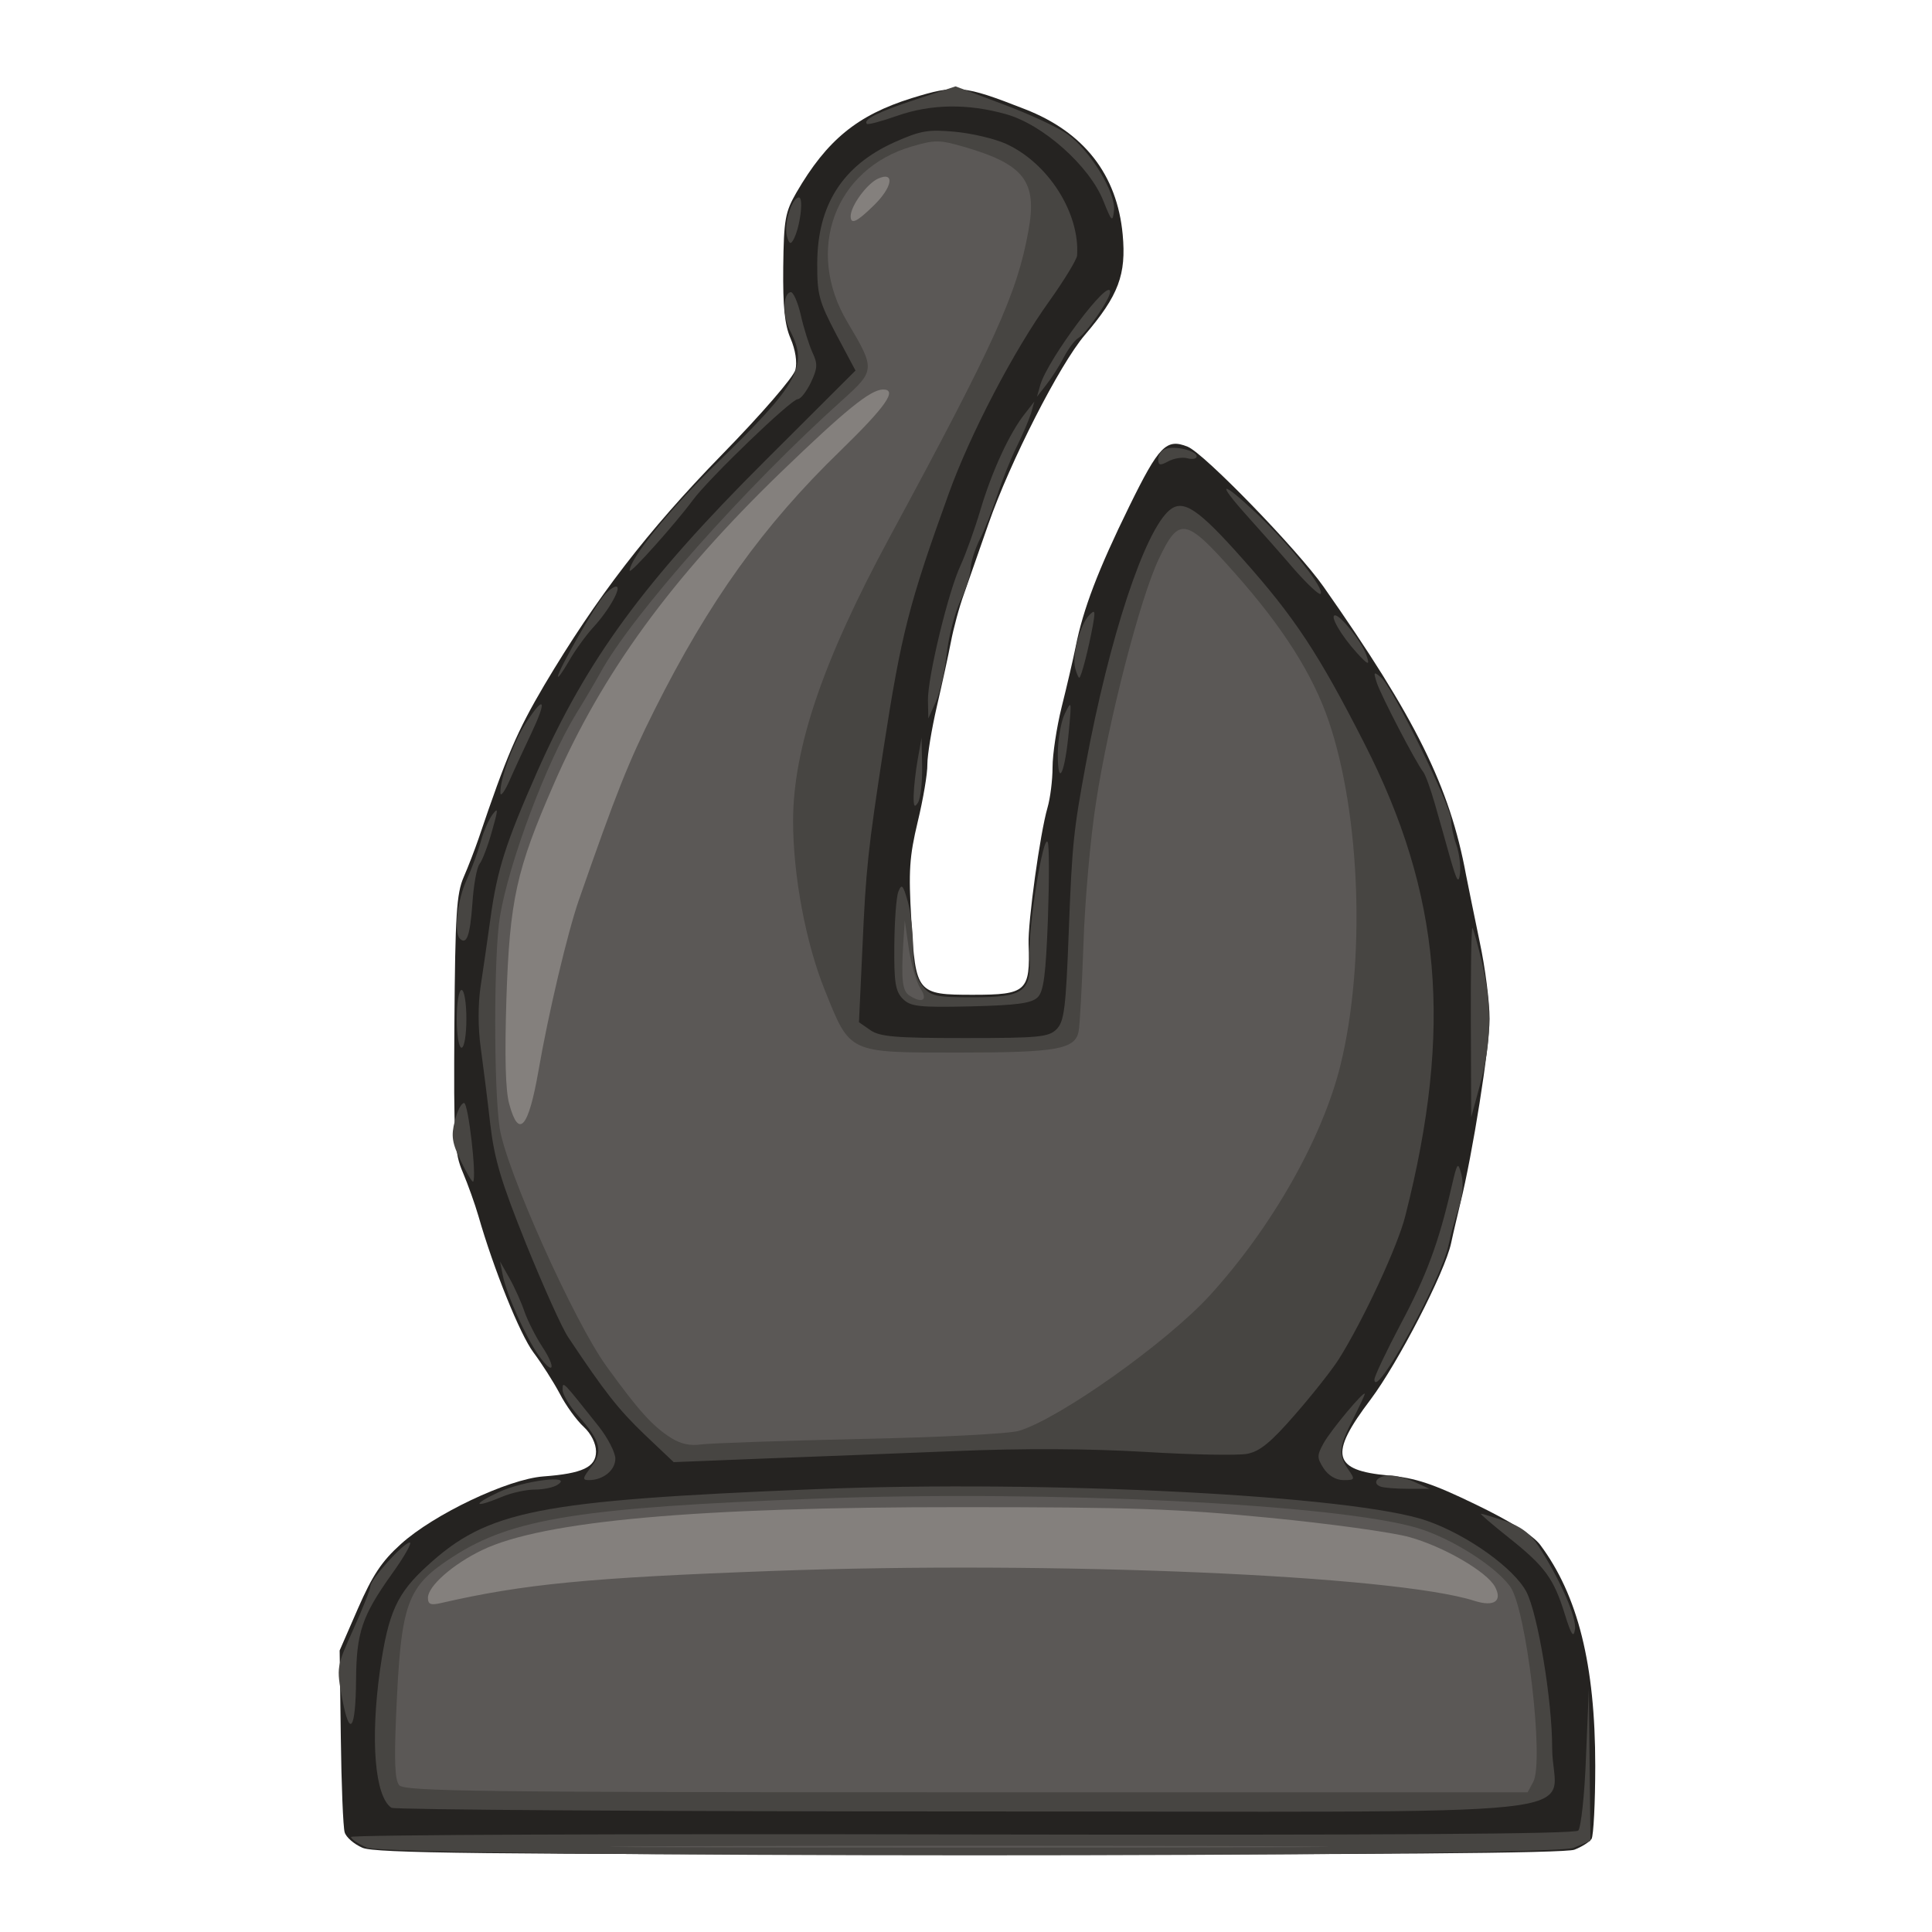
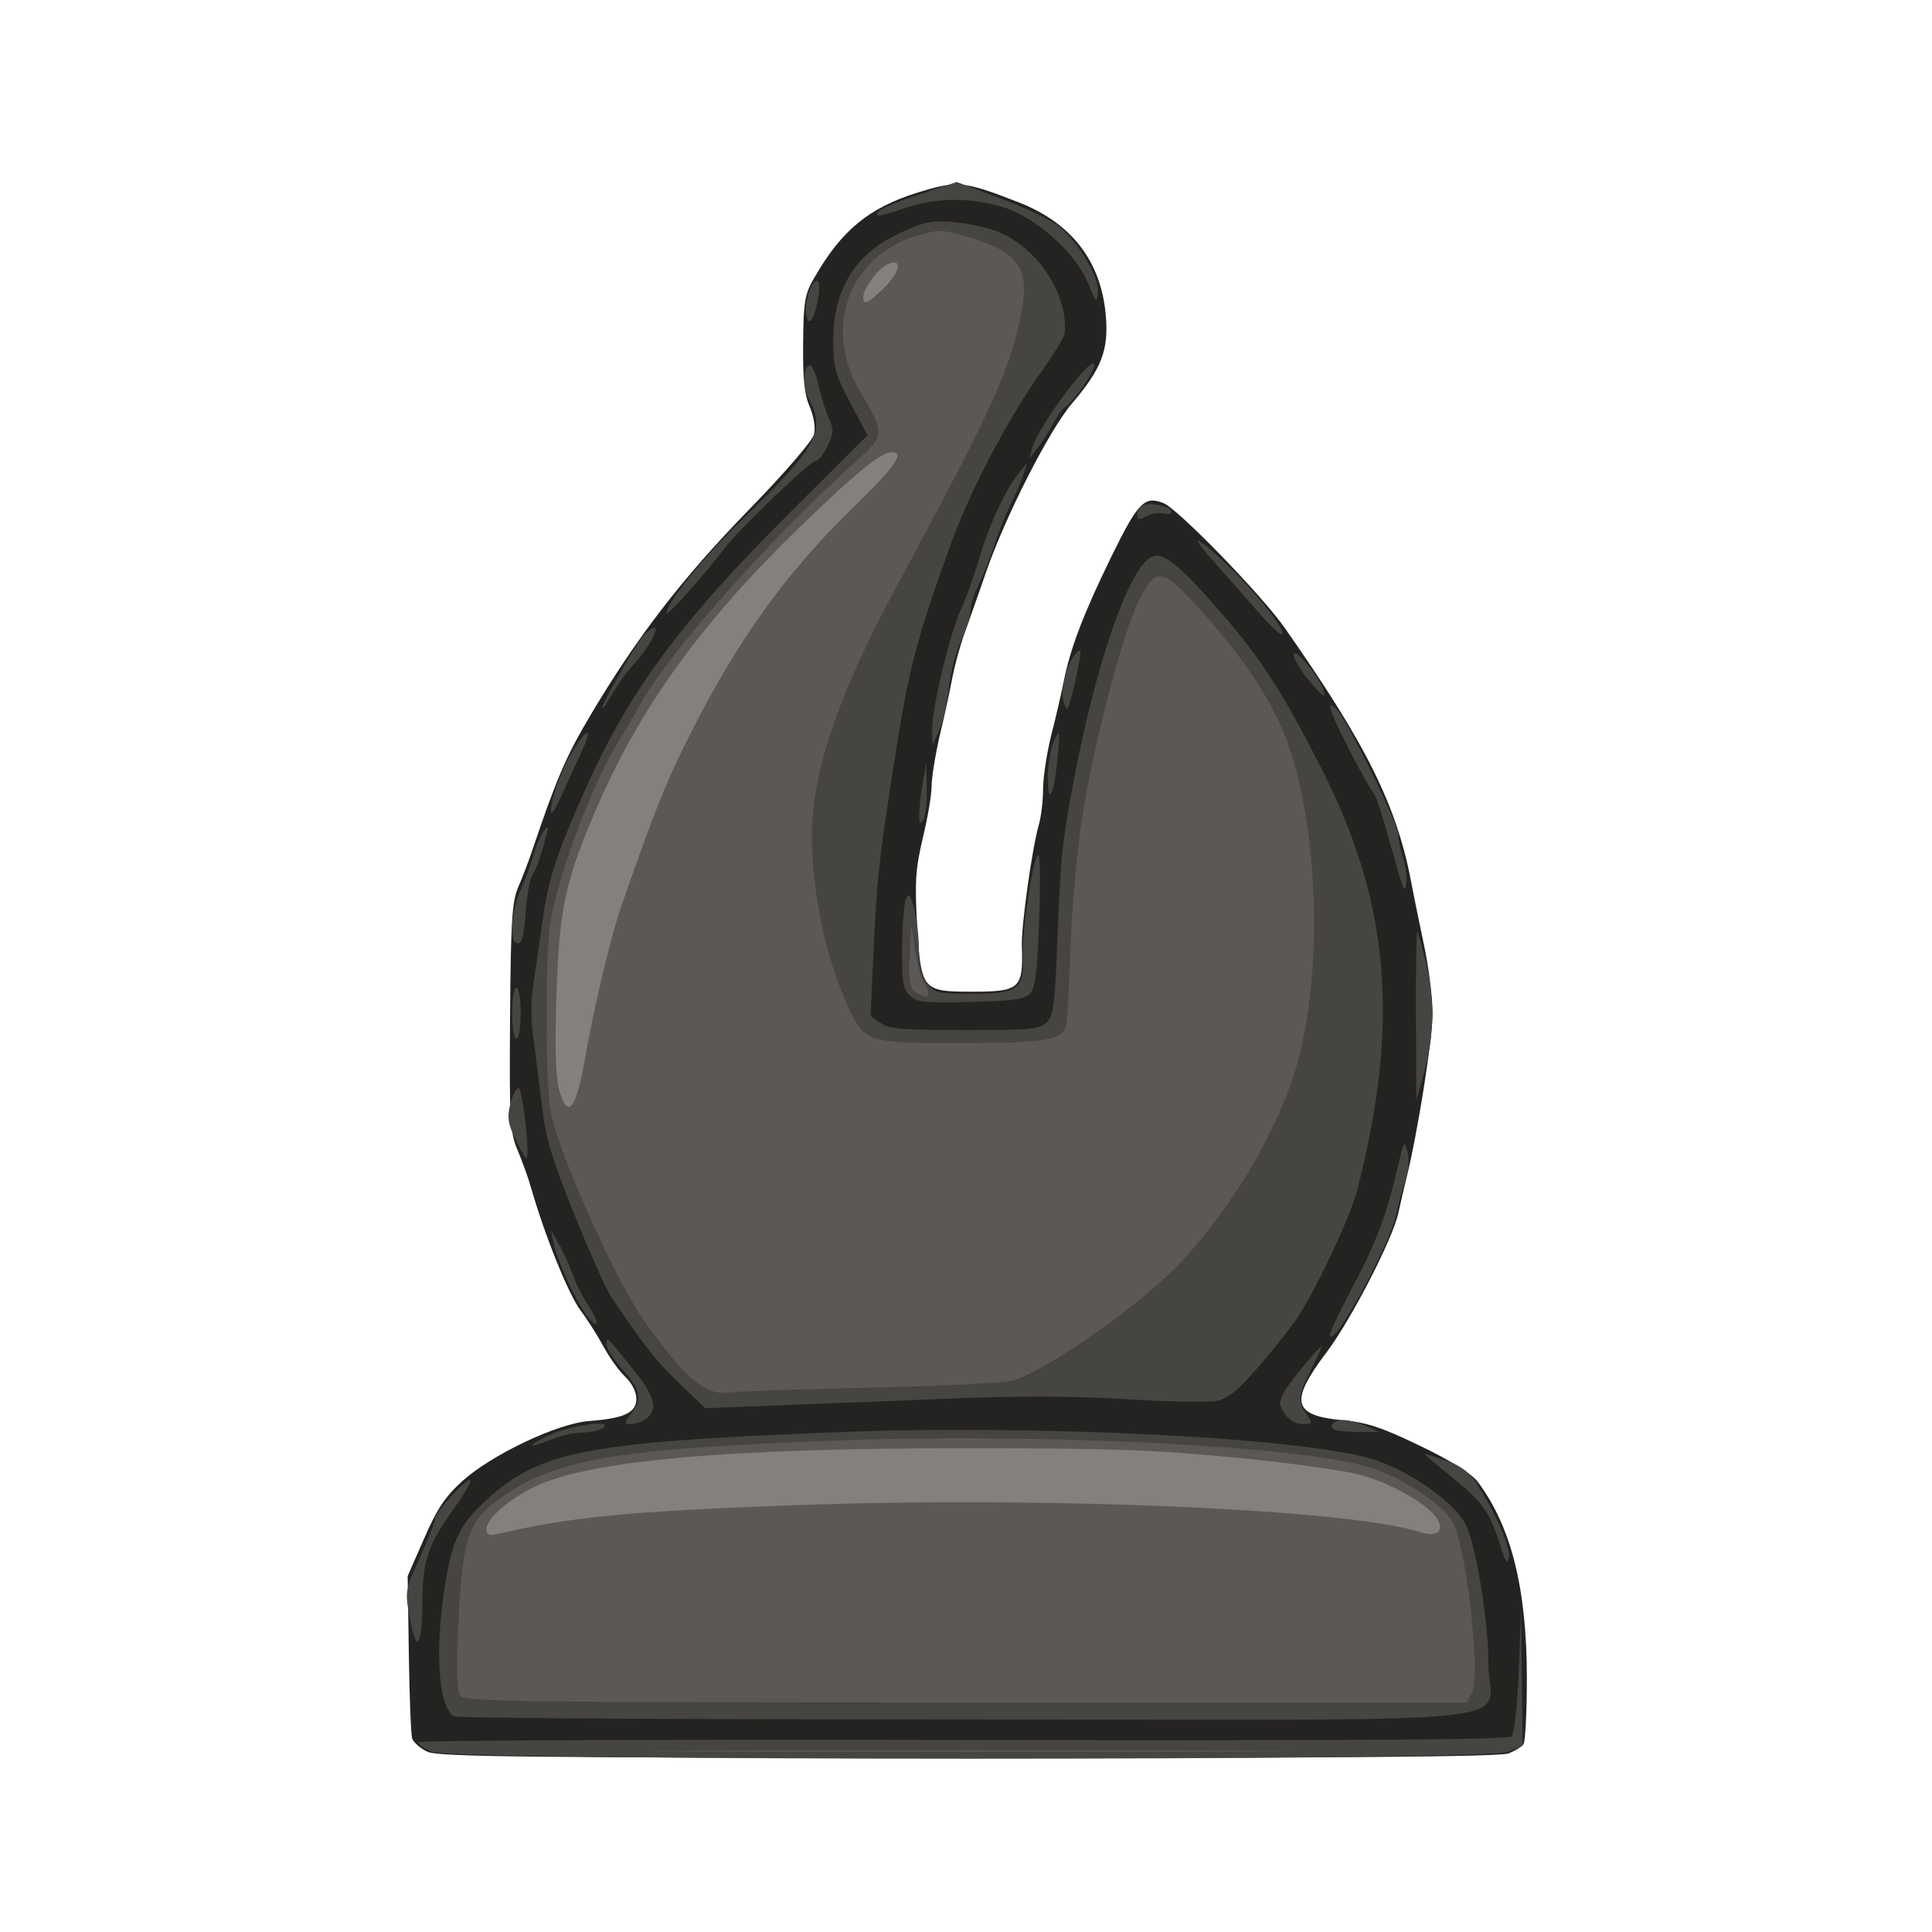
<svg xmlns="http://www.w3.org/2000/svg" viewBox="0 0 100 100">
-   <path fill="#252321" fill-rule="evenodd" d="M18.76 95.64C18.32 95.45 17.91 95.09 17.84 94.84C17.76 94.59 17.67 92.37 17.64 89.91L17.58 85.43L18.53 83.25C19.28 81.54 19.75 80.82 20.75 79.92C22.45 78.38 26.28 76.56 28.12 76.42C30.15 76.27 30.85 75.94 30.85 75.13C30.85 74.72 30.6 74.21 30.21 73.85C29.85 73.52 29.29 72.75 28.97 72.13C28.64 71.51 28.03 70.56 27.61 70C26.92 69.08 25.55 65.69 24.76 62.93C24.58 62.31 24.22 61.31 23.96 60.69C23.52 59.67 23.48 59.01 23.52 52.98C23.56 47.35 23.63 46.25 24 45.4C24.24 44.85 24.58 43.96 24.77 43.41C26.22 39.12 26.76 37.86 28.18 35.45C30.88 30.91 33.5 27.5 37.36 23.54C39.43 21.42 41.08 19.51 41.17 19.14C41.27 18.75 41.17 18.1 40.92 17.52C40.61 16.8 40.52 15.87 40.54 13.83C40.57 11.36 40.64 10.98 41.22 9.97C42.8 7.25 44.37 5.96 47.19 5.08C49.49 4.37 49.86 4.4 53.05 5.65C56.11 6.84 57.82 9.04 58.11 12.14C58.3 14.21 57.9 15.29 56.15 17.34C54.85 18.86 52.28 23.9 51.16 27.12C50.71 28.42 50.14 30.05 49.9 30.73C49.65 31.41 49.35 32.53 49.22 33.22C49.09 33.9 48.76 35.41 48.49 36.57C48.22 37.74 48 39.08 48 39.56C48.01 40.04 47.78 41.38 47.5 42.54C47.07 44.34 47.02 45.09 47.17 47.61C47.39 51.41 47.46 51.49 50.36 51.49C53.13 51.49 53.33 51.31 53.24 48.86C53.2 47.73 53.83 43.14 54.22 41.8C54.36 41.32 54.48 40.38 54.48 39.71C54.48 39.04 54.69 37.65 54.95 36.6C55.21 35.56 55.54 34.15 55.68 33.46C56.06 31.54 56.83 29.51 58.45 26.21C59.99 23.07 60.37 22.68 61.47 23.12C62.31 23.45 67.15 28.44 68.5 30.36C73.28 37.17 75.04 40.73 75.88 45.28C76 45.89 76.32 47.46 76.59 48.76C76.87 50.06 77.1 51.85 77.1 52.74C77.1 54.19 76.22 59.74 75.58 62.31C75.45 62.86 75.23 63.77 75.11 64.34C74.79 65.85 72.35 70.56 70.94 72.44C68.77 75.3 68.97 76.11 71.87 76.37C73.27 76.5 74.15 76.79 76.38 77.87C78.2 78.75 79.35 79.47 79.72 79.96C81.67 82.57 82.57 86.16 82.57 91.4C82.57 93.31 82.48 95.01 82.38 95.18C82.27 95.34 81.88 95.59 81.49 95.74C81.02 95.92 71.21 96 50.17 95.99C24.77 95.98 19.41 95.92 18.76 95.64Z" />
-   <path fill="#474542" fill-rule="evenodd" d="M18.98 95.63C18.54 95.44 18.17 95.19 18.17 95.08C18.17 94.97 32.4 94.91 49.8 94.95C71.77 94.99 81.51 94.93 81.69 94.75C81.83 94.6 82.02 92.9 82.09 90.95L82.24 87.42L82.28 91.35L82.32 95.28L81.46 95.64C80.19 96.17 20.21 96.16 18.98 95.63ZM20.26 93.57C19.4 92.99 19.16 90.07 19.67 86.43C20.1 83.46 20.54 82.48 22.11 81.05C25.24 78.18 27.8 77.67 42.17 77.08C54.21 76.59 70.17 77.41 73.87 78.72C75.98 79.46 78.37 81.18 79.01 82.4C79.6 83.55 80.34 88 80.34 90.47C80.34 94.19 84.25 93.76 49.94 93.76C33.77 93.76 20.41 93.67 20.26 93.57ZM17.71 87.91C17.41 86.29 17.42 86.26 18.29 84.33C18.77 83.26 19.17 82.26 19.17 82.11C19.17 81.75 20.89 79.84 21.21 79.84C21.34 79.84 20.92 80.59 20.26 81.5C18.74 83.64 18.45 84.5 18.43 86.92C18.41 89.56 18.1 90 17.71 87.91ZM81 83.57C80.43 81.72 79.98 81.09 78.12 79.61C77.25 78.92 76.59 78.35 76.65 78.35C76.72 78.35 77.28 78.52 77.91 78.73C78.72 79.01 79.22 79.38 79.64 80.04C80.76 81.76 81.62 83.74 81.52 84.34C81.45 84.8 81.33 84.63 81 83.57ZM25.84 77.22C27.13 76.63 29.71 76.31 28.86 76.85C28.66 76.99 28.12 77.1 27.68 77.1C27.23 77.1 26.46 77.27 25.97 77.48C24.5 78.09 24.41 77.89 25.84 77.22ZM71.44 76.94C70.98 76.75 71.33 76.36 71.96 76.37C72.26 76.37 72.84 76.53 73.25 76.72L73.99 77.06L72.88 77.06C72.26 77.06 71.62 77.01 71.44 76.94ZM30.59 75.94C31.23 75.14 31.09 74.58 29.95 73.31C29.49 72.8 29.12 72.18 29.12 71.94C29.13 71.48 29.05 71.39 30.99 73.83C31.46 74.43 31.85 75.18 31.85 75.5C31.85 76.1 31.22 76.61 30.48 76.61C30.13 76.61 30.15 76.51 30.59 75.94ZM68.51 76C68.16 75.46 68.16 75.33 68.51 74.7C68.87 74.04 70.64 71.92 70.64 72.15C70.64 72.21 70.36 72.8 70.02 73.48C69.29 74.9 69.26 75.3 69.78 76.05C70.15 76.58 70.14 76.61 69.54 76.61C69.15 76.61 68.76 76.38 68.51 76ZM33.35 74.24C32 72.94 31.32 72.08 29.42 69.23C29.1 68.77 28.13 66.6 27.24 64.41C25.93 61.15 25.59 60.02 25.37 58.14C25.23 56.88 25 55.11 24.88 54.21C24.74 53.22 24.74 51.99 24.87 51.1C24.99 50.29 25.23 48.68 25.39 47.51C25.73 45.02 26.18 43.62 27.81 39.93C30.39 34.12 33.33 30.1 39.61 23.84L44.28 19.18L43.28 17.3C42.39 15.6 42.29 15.24 42.3 13.62C42.31 10.61 43.61 8.57 46.3 7.36C47.65 6.76 48.04 6.69 49.43 6.82C50.3 6.9 51.48 7.18 52.06 7.44C54.25 8.43 55.9 11.02 55.75 13.23C55.73 13.44 55.08 14.51 54.31 15.59C52.47 18.15 50.22 22.46 49.11 25.54C47.05 31.24 46.65 32.81 45.74 38.69C44.92 44.01 44.82 44.98 44.64 49.03L44.46 52.91L45.05 53.32C45.54 53.66 46.34 53.73 49.93 53.73C53.78 53.73 54.28 53.68 54.69 53.27C55.08 52.87 55.17 52.21 55.32 48.18C55.49 43.68 55.57 42.96 56.2 39.56C57.42 32.99 59.24 27.48 60.54 26.4C61.25 25.82 62.02 26.34 64.32 28.93C67.01 31.95 68.25 33.83 70.61 38.46C74.6 46.27 75.21 53.22 72.74 62.93C72.35 64.5 70.55 68.36 69.29 70.36C68.94 70.91 67.93 72.19 67.03 73.22C65.77 74.67 65.2 75.13 64.55 75.25C64.08 75.34 61.71 75.3 59.27 75.15C56.39 74.98 52.94 74.96 49.38 75.11C46.37 75.23 41.87 75.41 39.39 75.5L34.87 75.68L33.35 74.24ZM71.14 71.4C71.14 71.24 71.75 69.95 72.5 68.53C73.83 66.04 74.47 64.31 75.13 61.44C75.43 60.15 75.46 60.11 75.64 60.78C75.76 61.23 75.71 61.89 75.5 62.53C75.31 63.09 75.08 63.94 74.98 64.42C74.6 66.26 71.14 72.55 71.14 71.4ZM27.89 70.17C27.23 69.24 26.23 67.03 26.03 66.04L25.88 65.29L26.37 66.16C26.64 66.64 26.99 67.42 27.15 67.9C27.32 68.38 27.73 69.19 28.07 69.71C28.81 70.83 28.65 71.24 27.89 70.17ZM23.86 60.11C23.4 59.16 23.34 58.8 23.54 58.03C23.66 57.51 23.88 57.09 24.02 57.09C24.24 57.09 24.68 60.92 24.49 61.16C24.45 61.21 24.16 60.74 23.86 60.11ZM76.13 52.88C76.12 50.16 76.16 47.98 76.21 48.03C76.27 48.09 76.49 48.9 76.71 49.83C77.23 52.05 77.2 53.95 76.62 56.09L76.15 57.83L76.13 52.88ZM23.64 52.74C23.64 51.91 23.75 51.24 23.89 51.24C24.03 51.24 24.14 51.91 24.14 52.74C24.14 53.56 24.03 54.23 23.89 54.23C23.75 54.23 23.64 53.56 23.64 52.74ZM46.73 51.7C46.35 51.32 46.27 50.86 46.29 48.94C46.3 47.68 46.39 46.42 46.5 46.15C46.67 45.72 46.74 45.8 46.98 46.64C47.14 47.19 47.26 48.27 47.26 49.04C47.26 50.05 47.4 50.61 47.74 51.03C48.17 51.56 48.41 51.62 50.34 51.62C53.01 51.62 53.39 51.34 53.29 49.43C53.22 47.96 54 43.11 54.23 43.59C54.31 43.76 54.31 45.55 54.24 47.57C54.13 50.46 54.02 51.31 53.71 51.62C53.39 51.93 52.65 52.03 50.25 52.09C47.55 52.15 47.13 52.1 46.73 51.7ZM23.8 48.58C23.48 48.26 23.67 46.61 24.14 45.57C24.41 44.98 24.74 44.08 24.88 43.58C25.01 43.07 25.29 42.43 25.49 42.16C25.8 41.75 25.79 41.88 25.46 43.04C25.25 43.79 24.96 44.55 24.82 44.72C24.68 44.89 24.51 45.82 24.45 46.78C24.33 48.44 24.15 48.93 23.8 48.58ZM75.06 44.41C74.83 43.58 74.47 42.31 74.26 41.58C74.05 40.85 73.79 40.12 73.67 39.96C73.27 39.45 71.46 35.96 71.26 35.33C71.08 34.77 71.1 34.74 71.49 35.07C72.06 35.54 75.11 41.74 75.11 42.43C75.11 42.72 75.23 43.31 75.38 43.73C75.53 44.15 75.61 44.81 75.57 45.2C75.5 45.77 75.41 45.63 75.06 44.41ZM47.29 41.17C47.3 40.76 47.39 39.92 47.5 39.31L47.7 38.19L47.73 39.68C47.74 40.5 47.65 41.34 47.51 41.55C47.33 41.83 47.28 41.74 47.29 41.17ZM25.9 41.05C25.87 40.32 26.6 38.35 27.27 37.34C28.2 35.93 28.31 36.25 27.49 37.98C27.11 38.78 26.6 39.88 26.36 40.43C26.12 40.97 25.91 41.25 25.9 41.05ZM54.75 39.06C54.75 38.31 54.91 37.36 55.11 36.95C55.46 36.23 55.47 36.26 55.33 37.77C55.13 40 54.76 40.84 54.75 39.06ZM48.03 36.25C48.01 35.07 49.09 30.58 49.73 29.24C49.98 28.69 50.45 27.4 50.75 26.38C51.35 24.37 52.26 22.4 53.05 21.41L53.54 20.78L53.36 21.41C53.25 21.75 52.92 22.53 52.61 23.15C52.31 23.76 51.86 24.88 51.62 25.63C51.37 26.38 50.97 27.42 50.71 27.92C50.46 28.43 50.25 29.1 50.24 29.41C50.24 29.73 50 30.49 49.71 31.1C49.42 31.72 49.1 32.95 49 33.84C48.91 34.73 48.65 35.85 48.44 36.32L48.05 37.19L48.03 36.25ZM28.88 35.01C28.86 34.74 30.81 31.32 31.29 30.79C31.5 30.55 31.77 30.36 31.89 30.36C32.21 30.36 31.51 31.61 30.69 32.49C30.3 32.92 29.74 33.7 29.44 34.23C29.13 34.77 28.88 35.12 28.88 35.01ZM55.65 34.58C55.48 33.94 55.9 32.33 56.37 31.85C56.68 31.53 56.7 31.59 56.57 32.35C56.34 33.6 55.96 35.08 55.86 35.08C55.82 35.08 55.72 34.85 55.65 34.58ZM70.22 33.78C69.42 32.9 68.81 31.85 69.1 31.85C69.4 31.85 70.48 33.22 70.72 33.9C70.92 34.47 70.83 34.45 70.22 33.78ZM67 29.48C66.34 28.71 65.26 27.49 64.61 26.77C62.9 24.87 63.16 24.8 65.11 26.64C66.83 28.28 68.59 30.5 68.35 30.74C68.28 30.81 67.67 30.24 67 29.48ZM32.59 29.54C32.59 28.92 34.74 26.27 37.1 23.98C41.33 19.87 41.84 18.95 40.91 17.15C40.5 16.36 40.51 15.21 40.92 15.12C41.05 15.09 41.29 15.62 41.45 16.31C41.6 16.99 41.88 17.86 42.05 18.24C42.33 18.83 42.32 19.06 41.97 19.8C41.74 20.27 41.44 20.66 41.29 20.66C40.95 20.66 36.68 24.77 35.85 25.9C34.98 27.08 32.59 29.76 32.59 29.54ZM59.95 23.77C59.95 23.55 60.11 23.31 60.32 23.24C60.79 23.05 61.94 23.33 61.94 23.62C61.94 23.75 61.72 23.79 61.46 23.72C61.2 23.65 60.76 23.72 60.47 23.88C60.04 24.11 59.95 24.09 59.95 23.77ZM53.85 19.91C54.26 18.55 57.46 14.28 57.46 15.11C57.46 15.47 56.23 17.26 55.81 17.5C55.62 17.61 55.29 18.06 55.06 18.5C54.84 18.93 54.43 19.57 54.16 19.91L53.67 20.54L53.85 19.91ZM40.73 12.22C40.56 11.58 40.99 10.22 41.35 10.22C41.61 10.22 41.41 11.8 41.06 12.42C40.92 12.67 40.84 12.62 40.73 12.22ZM57.11 10.4C56.4 8.6 53.98 6.44 52.07 5.91C50.09 5.35 48.18 5.38 46.42 6C45.62 6.28 44.92 6.47 44.87 6.41C44.65 6.19 45.48 5.78 47.43 5.14L49.46 4.47L51.9 5.39C53.25 5.89 54.76 6.59 55.26 6.95C56.43 7.79 57.77 9.99 57.66 10.9C57.59 11.52 57.54 11.48 57.11 10.4Z" />
-   <path fill="#5b5856" fill-rule="evenodd" d="M35.16 95.56C43.48 95.53 57.02 95.53 65.25 95.56C73.48 95.6 66.67 95.63 50.12 95.63C33.58 95.63 26.84 95.6 35.16 95.56ZM20.66 92.4C20.44 92.13 20.4 91.17 20.5 88.86C20.75 82.91 21.03 82.13 23.47 80.56C26.5 78.6 30.07 78.03 42.23 77.57C54.2 77.11 69.22 77.85 73.37 79.09C75.1 79.61 77.36 81.03 78.16 82.11C79 83.23 79.94 91.16 79.36 92.23L79.07 92.77L50.02 92.77C24.73 92.77 20.93 92.72 20.66 92.4ZM34.71 74.41C33.78 73.82 33.04 73 31.4 70.73C29.71 68.41 26.18 60.52 25.86 58.37C25.55 56.26 25.56 49.4 25.87 47.48C26.33 44.66 28.3 39.41 29.83 36.93C30.25 36.25 30.81 35.3 31.08 34.81C32.73 31.8 38.63 25.16 43.62 20.69C45.3 19.18 45.31 19.1 43.86 16.67C41.65 12.96 43.2 8.74 47.2 7.58C48.39 7.23 48.63 7.23 49.93 7.61C53.02 8.51 53.7 9.4 53.23 11.95C52.65 15.19 51.49 17.74 46.05 27.8C42.59 34.2 41.05 38.73 41.05 42.5C41.05 45.3 41.7 48.78 42.68 51.22C44.02 54.55 43.85 54.48 49.65 54.48C54.72 54.48 55.65 54.31 55.83 53.38C55.89 53.09 56 51.06 56.08 48.86C56.15 46.66 56.44 43.36 56.73 41.53C57.37 37.32 59.01 30.96 59.98 28.93C61.03 26.72 61.37 26.79 63.91 29.66C66.4 32.46 67.96 34.92 68.78 37.34C70.42 42.18 70.69 49.79 69.39 55.1C68.46 58.9 65.83 63.53 62.62 67.05C60.39 69.49 54.84 73.43 52.74 74.06C52.26 74.21 48.56 74.4 44.53 74.48C40.5 74.57 36.8 74.7 36.32 74.76C35.72 74.85 35.22 74.74 34.71 74.41ZM47.07 51.53C46.71 51.3 46.64 50.71 46.75 48.88L46.83 47.64L47.04 49.1C47.16 49.91 47.43 50.83 47.64 51.16C48.04 51.77 47.75 51.96 47.07 51.53Z" />
-   <path fill="#84807d" fill-rule="evenodd" d="M22.15 82.7C22.15 82.1 23.44 80.96 24.96 80.23C28.1 78.72 36.1 78 49.75 78.01C58.52 78.01 60.92 78.09 65.7 78.56C68.79 78.86 72.06 79.31 72.95 79.56C74.72 80.05 76.96 81.35 77.38 82.13C77.78 82.88 77.33 83.18 76.32 82.86C72.16 81.53 54.48 80.78 40.05 81.31C30.46 81.66 27.11 81.99 22.84 82.97C22.29 83.1 22.15 83.04 22.15 82.7ZM26.36 57.15C26.16 56.44 26.12 54.68 26.21 51.74C26.38 46.57 26.72 45.03 28.68 40.55C31.17 34.84 34.74 29.94 40.39 24.47C43.77 21.21 45.05 20.17 45.71 20.16C46.47 20.16 45.85 21.04 43.51 23.32C39.51 27.19 36.69 31.13 33.87 36.76C32.53 39.44 31.9 41.02 29.96 46.59C29.38 48.26 28.39 52.42 27.87 55.43C27.35 58.4 26.85 58.96 26.36 57.15ZM44.03 11.19C44.03 10.66 44.87 9.51 45.44 9.25C46.34 8.84 46.2 9.7 45.2 10.66C44.34 11.5 44.03 11.64 44.03 11.19Z" />
+   <path fill="#252321" fill-rule="evenodd" d="M22.15 90.68C21.77 90.51 21.4 90.19 21.33 89.97C21.27 89.74 21.19 87.76 21.16 85.57L21.1 81.58L21.95 79.64C22.61 78.11 23.04 77.47 23.93 76.66C25.45 75.29 28.86 73.67 30.5 73.55C32.3 73.42 32.94 73.12 32.94 72.4C32.94 72.04 32.7 71.58 32.36 71.26C32.04 70.96 31.55 70.27 31.25 69.72C30.96 69.18 30.42 68.32 30.05 67.83C29.43 67 28.21 63.99 27.5 61.52C27.35 60.98 27.02 60.08 26.79 59.53C26.4 58.62 26.36 58.03 26.4 52.66C26.44 47.64 26.5 46.66 26.83 45.9C27.04 45.41 27.35 44.61 27.51 44.13C28.8 40.31 29.28 39.18 30.55 37.04C32.96 32.98 35.3 29.94 38.74 26.41C40.58 24.52 42.05 22.82 42.13 22.49C42.22 22.15 42.13 21.57 41.91 21.05C41.63 20.41 41.55 19.58 41.57 17.76C41.59 15.56 41.65 15.22 42.18 14.32C43.58 11.9 44.99 10.75 47.49 9.97C49.54 9.33 49.87 9.36 52.72 10.47C55.44 11.53 56.97 13.49 57.23 16.26C57.4 18.1 57.04 19.06 55.48 20.89C54.32 22.24 52.03 26.74 51.04 29.61C50.64 30.77 50.13 32.21 49.91 32.82C49.69 33.43 49.42 34.43 49.3 35.04C49.19 35.65 48.9 37 48.65 38.03C48.41 39.07 48.22 40.27 48.22 40.69C48.22 41.12 48.02 42.32 47.77 43.35C47.39 44.96 47.34 45.62 47.47 47.87C47.67 51.26 47.73 51.33 50.32 51.33C52.79 51.33 52.97 51.17 52.89 48.98C52.85 47.97 53.42 43.89 53.77 42.69C53.89 42.26 53.99 41.43 53.99 40.83C53.99 40.24 54.18 38.99 54.41 38.06C54.65 37.13 54.94 35.87 55.06 35.26C55.4 33.55 56.09 31.74 57.53 28.8C58.9 26 59.24 25.65 60.22 26.04C60.97 26.34 65.29 30.78 66.49 32.49C70.75 38.56 72.32 41.74 73.07 45.79C73.17 46.34 73.46 47.73 73.7 48.89C73.95 50.05 74.15 51.65 74.15 52.44C74.16 53.73 73.37 58.68 72.8 60.97C72.68 61.46 72.49 62.27 72.38 62.78C72.09 64.13 69.92 68.33 68.66 70C66.73 72.55 66.9 73.27 69.49 73.51C70.74 73.62 71.52 73.88 73.51 74.84C75.13 75.62 76.16 76.27 76.49 76.7C78.23 79.03 79.03 82.23 79.03 86.9C79.03 88.61 78.95 90.12 78.86 90.27C78.77 90.41 78.41 90.63 78.07 90.76C77.65 90.93 68.91 91 50.15 90.99C27.51 90.98 22.73 90.93 22.15 90.68Z" />
+   <path fill="#474542" fill-rule="evenodd" d="M22.35 90.67C21.96 90.5 21.63 90.28 21.63 90.18C21.63 90.08 34.32 90.03 49.82 90.06C69.41 90.1 78.08 90.05 78.24 89.88C78.37 89.75 78.54 88.24 78.61 86.5L78.73 83.35L78.77 86.86L78.81 90.36L78.04 90.68C76.9 91.15 23.45 91.15 22.35 90.67ZM23.49 88.84C22.72 88.32 22.51 85.71 22.97 82.47C23.35 79.82 23.74 78.95 25.14 77.67C27.94 75.11 30.21 74.66 43.02 74.14C53.75 73.7 67.98 74.43 71.27 75.6C73.15 76.26 75.28 77.79 75.85 78.88C76.38 79.9 77.04 83.87 77.04 86.07C77.04 89.38 80.53 89.01 49.94 89C35.53 89 23.63 88.93 23.49 88.84ZM21.22 83.79C20.95 82.35 20.96 82.32 21.74 80.6C22.17 79.65 22.52 78.75 22.52 78.62C22.52 78.3 24.05 76.59 24.34 76.59C24.46 76.59 24.08 77.26 23.5 78.08C22.14 79.98 21.88 80.75 21.86 82.91C21.84 85.26 21.56 85.65 21.22 83.79ZM77.63 79.92C77.12 78.27 76.72 77.71 75.07 76.39C74.29 75.77 73.7 75.26 73.76 75.26C73.81 75.26 74.31 75.42 74.87 75.61C75.6 75.86 76.04 76.19 76.42 76.77C77.41 78.31 78.19 80.07 78.1 80.61C78.03 81.02 77.93 80.87 77.63 79.92ZM28.47 74.27C29.62 73.73 31.91 73.45 31.16 73.94C30.98 74.05 30.5 74.15 30.1 74.15C29.7 74.16 29.02 74.31 28.58 74.49C27.27 75.03 27.19 74.86 28.47 74.27ZM69.11 74.01C68.7 73.84 69.01 73.49 69.57 73.5C69.84 73.51 70.36 73.65 70.72 73.82L71.39 74.12L70.39 74.12C69.84 74.12 69.27 74.07 69.11 74.01ZM32.7 73.12C33.27 72.4 33.15 71.91 32.13 70.78C31.72 70.32 31.39 69.77 31.39 69.56C31.4 69.14 31.32 69.07 33.06 71.24C33.48 71.77 33.82 72.44 33.82 72.73C33.82 73.26 33.26 73.71 32.6 73.71C32.29 73.71 32.3 73.63 32.7 73.12ZM66.5 73.18C66.18 72.69 66.18 72.58 66.49 72.01C66.82 71.43 68.4 69.54 68.39 69.74C68.39 69.79 68.14 70.33 67.84 70.93C67.19 72.2 67.16 72.55 67.63 73.22C67.96 73.69 67.95 73.71 67.41 73.71C67.07 73.71 66.72 73.51 66.5 73.18ZM35.16 71.6C33.96 70.45 33.35 69.68 31.65 67.14C31.37 66.73 30.5 64.79 29.72 62.84C28.55 59.94 28.25 58.93 28.05 57.25C27.92 56.13 27.72 54.55 27.61 53.75C27.48 52.87 27.48 51.77 27.6 50.98C27.71 50.26 27.92 48.82 28.06 47.78C28.37 45.56 28.77 44.31 30.22 41.02C32.52 35.84 35.14 32.27 40.74 26.68L44.9 22.53L44.01 20.85C43.22 19.34 43.13 19.02 43.13 17.58C43.14 14.89 44.31 13.07 46.71 12C47.9 11.46 48.26 11.4 49.49 11.51C50.26 11.58 51.32 11.83 51.83 12.07C53.79 12.95 55.26 15.26 55.12 17.22C55.11 17.42 54.53 18.36 53.84 19.33C52.2 21.61 50.19 25.45 49.2 28.2C47.37 33.28 47.01 34.68 46.21 39.92C45.48 44.66 45.38 45.53 45.22 49.14L45.06 52.59L45.59 52.96C46.02 53.26 46.74 53.32 49.94 53.32C53.36 53.32 53.81 53.28 54.18 52.92C54.53 52.56 54.61 51.97 54.74 48.38C54.9 44.37 54.96 43.73 55.52 40.69C56.61 34.84 58.23 29.93 59.4 28.96C60.02 28.44 60.72 28.91 62.77 31.22C65.16 33.91 66.26 35.59 68.37 39.72C71.93 46.68 72.47 52.87 70.27 61.52C69.92 62.92 68.32 66.36 67.19 68.15C66.88 68.63 65.98 69.78 65.18 70.7C64.06 71.99 63.55 72.4 62.97 72.51C62.55 72.59 60.43 72.55 58.26 72.42C55.69 72.26 52.62 72.25 49.45 72.38C46.76 72.49 42.76 72.65 40.54 72.73L36.51 72.89L35.16 71.6ZM68.84 69.07C68.84 68.93 69.39 67.78 70.06 66.52C71.24 64.3 71.81 62.76 72.4 60.19C72.66 59.05 72.69 59.01 72.85 59.61C72.96 60.01 72.91 60.59 72.72 61.16C72.56 61.67 72.35 62.43 72.27 62.85C71.93 64.49 68.84 70.1 68.84 69.07ZM30.29 67.98C29.7 67.15 28.82 65.18 28.64 64.29L28.5 63.63L28.94 64.41C29.18 64.83 29.49 65.53 29.64 65.96C29.78 66.38 30.15 67.11 30.45 67.57C31.11 68.57 30.97 68.93 30.29 67.98ZM26.7 59.01C26.29 58.17 26.24 57.85 26.41 57.15C26.53 56.69 26.72 56.32 26.84 56.32C27.04 56.32 27.43 59.74 27.26 59.94C27.22 59.99 26.97 59.57 26.7 59.01ZM73.29 52.57C73.28 50.14 73.31 48.2 73.36 48.25C73.41 48.3 73.61 49.02 73.81 49.85C74.27 51.83 74.24 53.52 73.73 55.43L73.31 56.98L73.29 52.57ZM26.51 52.44C26.51 51.7 26.61 51.11 26.73 51.11C26.85 51.11 26.95 51.7 26.95 52.44C26.95 53.18 26.85 53.77 26.73 53.77C26.61 53.77 26.51 53.18 26.51 52.44ZM47.08 51.52C46.74 51.18 46.68 50.77 46.69 49.06C46.7 47.93 46.79 46.81 46.88 46.56C47.03 46.19 47.1 46.25 47.31 47.01C47.45 47.5 47.56 48.46 47.56 49.14C47.56 50.04 47.68 50.54 47.99 50.92C48.37 51.39 48.58 51.44 50.3 51.44C52.69 51.44 53.02 51.19 52.94 49.49C52.87 48.18 53.56 43.86 53.77 44.29C53.84 44.44 53.85 46.04 53.78 47.83C53.68 50.41 53.58 51.17 53.3 51.45C53.02 51.72 52.36 51.81 50.22 51.86C47.82 51.92 47.44 51.88 47.08 51.52ZM26.65 48.74C26.36 48.45 26.53 46.98 26.95 46.05C27.19 45.53 27.48 44.73 27.61 44.27C27.73 43.82 27.97 43.25 28.15 43.01C28.43 42.64 28.42 42.76 28.13 43.79C27.94 44.46 27.68 45.14 27.56 45.29C27.44 45.45 27.28 46.27 27.22 47.13C27.12 48.61 26.96 49.05 26.65 48.74ZM72.34 45.01C72.13 44.28 71.81 43.15 71.62 42.49C71.44 41.84 71.2 41.19 71.09 41.05C70.74 40.6 69.13 37.49 68.95 36.93C68.79 36.42 68.81 36.4 69.15 36.69C69.66 37.11 72.38 42.64 72.38 43.25C72.38 43.51 72.49 44.04 72.62 44.41C72.75 44.79 72.83 45.37 72.79 45.72C72.73 46.23 72.65 46.1 72.34 45.01ZM47.58 42.13C47.59 41.77 47.67 41.02 47.77 40.47L47.95 39.47L47.97 40.8C47.99 41.53 47.9 42.28 47.78 42.46C47.62 42.72 47.57 42.64 47.58 42.13ZM28.52 42.02C28.49 41.37 29.14 39.61 29.74 38.71C30.57 37.46 30.67 37.74 29.93 39.29C29.6 40 29.15 40.98 28.93 41.47C28.71 41.95 28.53 42.2 28.52 42.02ZM54.23 40.25C54.23 39.58 54.38 38.73 54.55 38.36C54.86 37.73 54.87 37.76 54.75 39.1C54.58 41.09 54.24 41.84 54.23 40.25ZM48.25 37.74C48.22 36.69 49.19 32.69 49.76 31.49C49.99 31.01 50.4 29.86 50.67 28.95C51.2 27.15 52.01 25.4 52.72 24.51L53.16 23.96L52.99 24.51C52.9 24.82 52.6 25.52 52.33 26.06C52.06 26.61 51.66 27.61 51.44 28.28C51.22 28.95 50.86 29.87 50.63 30.32C50.41 30.77 50.22 31.37 50.22 31.65C50.21 31.93 50 32.61 49.74 33.16C49.48 33.71 49.2 34.8 49.11 35.59C49.02 36.39 48.8 37.38 48.61 37.81L48.26 38.59L48.25 37.74ZM31.17 36.64C31.16 36.4 32.9 33.35 33.32 32.88C33.51 32.67 33.76 32.49 33.86 32.49C34.15 32.49 33.52 33.61 32.79 34.4C32.44 34.77 31.94 35.47 31.67 35.95C31.4 36.42 31.18 36.74 31.17 36.64ZM55.03 36.25C54.88 35.68 55.26 34.25 55.68 33.82C55.95 33.54 55.98 33.59 55.86 34.27C55.65 35.39 55.31 36.7 55.23 36.7C55.18 36.7 55.1 36.5 55.03 36.25ZM68.02 35.54C67.31 34.76 66.77 33.82 67.03 33.82C67.29 33.82 68.25 35.05 68.47 35.65C68.65 36.16 68.56 36.14 68.02 35.54ZM65.15 31.71C64.56 31.02 63.6 29.94 63.02 29.29C61.49 27.6 61.73 27.54 63.46 29.18C65 30.64 66.57 32.62 66.36 32.83C66.29 32.9 65.75 32.39 65.15 31.71ZM34.49 31.76C34.49 31.21 36.4 28.85 38.5 26.81C42.27 23.14 42.73 22.33 41.9 20.72C41.53 20.02 41.54 18.99 41.91 18.91C42.02 18.88 42.24 19.36 42.38 19.97C42.51 20.58 42.76 21.36 42.92 21.69C43.16 22.22 43.15 22.42 42.84 23.08C42.64 23.5 42.37 23.85 42.24 23.85C41.93 23.85 38.12 27.51 37.39 28.52C36.62 29.57 34.49 31.96 34.49 31.76ZM58.86 26.62C58.86 26.43 59.01 26.22 59.2 26.14C59.62 25.98 60.64 26.23 60.64 26.49C60.64 26.6 60.45 26.64 60.22 26.58C59.99 26.52 59.59 26.58 59.33 26.72C58.95 26.92 58.86 26.9 58.86 26.62ZM53.43 23.18C53.79 21.97 56.65 18.17 56.65 18.9C56.65 19.22 55.55 20.82 55.18 21.03C55.01 21.13 54.71 21.53 54.51 21.92C54.31 22.31 53.95 22.88 53.71 23.18L53.27 23.74L53.43 23.18ZM41.74 16.32C41.59 15.76 41.97 14.54 42.29 14.54C42.53 14.54 42.34 15.95 42.03 16.5C41.91 16.73 41.83 16.68 41.74 16.32ZM56.34 14.7C55.7 13.1 53.55 11.18 51.85 10.7C50.08 10.2 48.38 10.23 46.81 10.78C46.1 11.03 45.48 11.2 45.43 11.15C45.23 10.95 45.97 10.59 47.71 10.02L49.52 9.42L51.7 10.24C52.9 10.68 54.24 11.31 54.69 11.63C55.73 12.38 56.92 14.34 56.83 15.15C56.76 15.71 56.72 15.67 56.34 14.7Z" />
+   <path fill="#5b5856" fill-rule="evenodd" d="M36.78 90.61C44.19 90.58 56.26 90.58 63.59 90.61C70.93 90.64 64.86 90.67 50.11 90.67C35.36 90.67 29.36 90.64 36.78 90.61ZM23.85 87.79C23.66 87.55 23.62 86.7 23.7 84.63C23.93 79.34 24.18 78.64 26.35 77.24C29.05 75.49 32.24 74.98 43.07 74.57C53.74 74.16 67.13 74.82 70.83 75.93C72.37 76.39 74.39 77.66 75.1 78.62C75.85 79.62 76.68 86.68 76.17 87.64L75.91 88.12L50.02 88.12C27.47 88.12 24.09 88.08 23.85 87.79ZM36.37 71.76C35.54 71.23 34.89 70.5 33.42 68.48C31.91 66.41 28.77 59.38 28.49 57.46C28.21 55.58 28.22 49.47 28.49 47.75C28.9 45.24 30.66 40.56 32.03 38.35C32.4 37.75 32.9 36.9 33.14 36.46C34.61 33.78 39.87 27.86 44.31 23.87C45.81 22.53 45.82 22.45 44.53 20.29C42.56 16.99 43.94 13.22 47.5 12.19C48.57 11.88 48.78 11.88 49.94 12.22C52.7 13.02 53.3 13.81 52.88 16.09C52.36 18.98 51.33 21.25 46.48 30.22C43.39 35.92 42.02 39.96 42.02 43.32C42.03 45.81 42.61 48.91 43.48 51.09C44.67 54.06 44.52 53.99 49.69 53.99C54.21 53.99 55.03 53.84 55.2 53.01C55.25 52.76 55.35 50.95 55.41 48.99C55.48 47.03 55.74 44.08 55.99 42.45C56.57 38.7 58.03 33.03 58.89 31.22C59.83 29.25 60.13 29.31 62.4 31.87C64.61 34.37 66.01 36.56 66.74 38.71C68.2 43.03 68.44 49.81 67.28 54.54C66.45 57.94 64.11 62.06 61.25 65.2C59.26 67.38 54.31 70.88 52.44 71.45C52.01 71.58 48.72 71.74 45.12 71.82C41.53 71.9 38.24 72.01 37.81 72.07C37.28 72.15 36.83 72.05 36.37 71.76ZM47.39 51.36C47.07 51.16 47.01 50.63 47.11 49L47.17 47.89L47.36 49.2C47.47 49.92 47.71 50.74 47.9 51.03C48.25 51.58 47.99 51.75 47.39 51.36Z" />
+   <path fill="#84807d" fill-rule="evenodd" d="M25.18 79.15C25.18 78.61 26.33 77.6 27.68 76.95C30.48 75.6 37.61 74.96 49.78 74.96C57.6 74.96 59.73 75.04 63.99 75.45C66.75 75.72 69.66 76.12 70.46 76.35C72.04 76.78 74.03 77.94 74.41 78.64C74.76 79.3 74.36 79.58 73.46 79.29C69.75 78.11 53.99 77.43 41.14 77.91C32.58 78.22 29.6 78.51 25.79 79.39C25.31 79.5 25.18 79.45 25.18 79.15ZM28.93 56.37C28.76 55.74 28.71 54.17 28.8 51.55C28.95 46.94 29.25 45.57 30.99 41.58C33.22 36.49 36.4 32.12 41.43 27.25C44.44 24.34 45.59 23.41 46.18 23.41C46.85 23.4 46.3 24.19 44.21 26.22C40.65 29.67 38.14 33.18 35.62 38.2C34.43 40.59 33.87 41.99 32.14 46.96C31.62 48.45 30.74 52.15 30.27 54.84C29.81 57.48 29.37 57.99 28.93 56.37ZM44.68 15.41C44.68 14.94 45.43 13.91 45.94 13.68C46.74 13.31 46.61 14.08 45.72 14.94C44.95 15.69 44.68 15.81 44.68 15.41Z" />
</svg>
